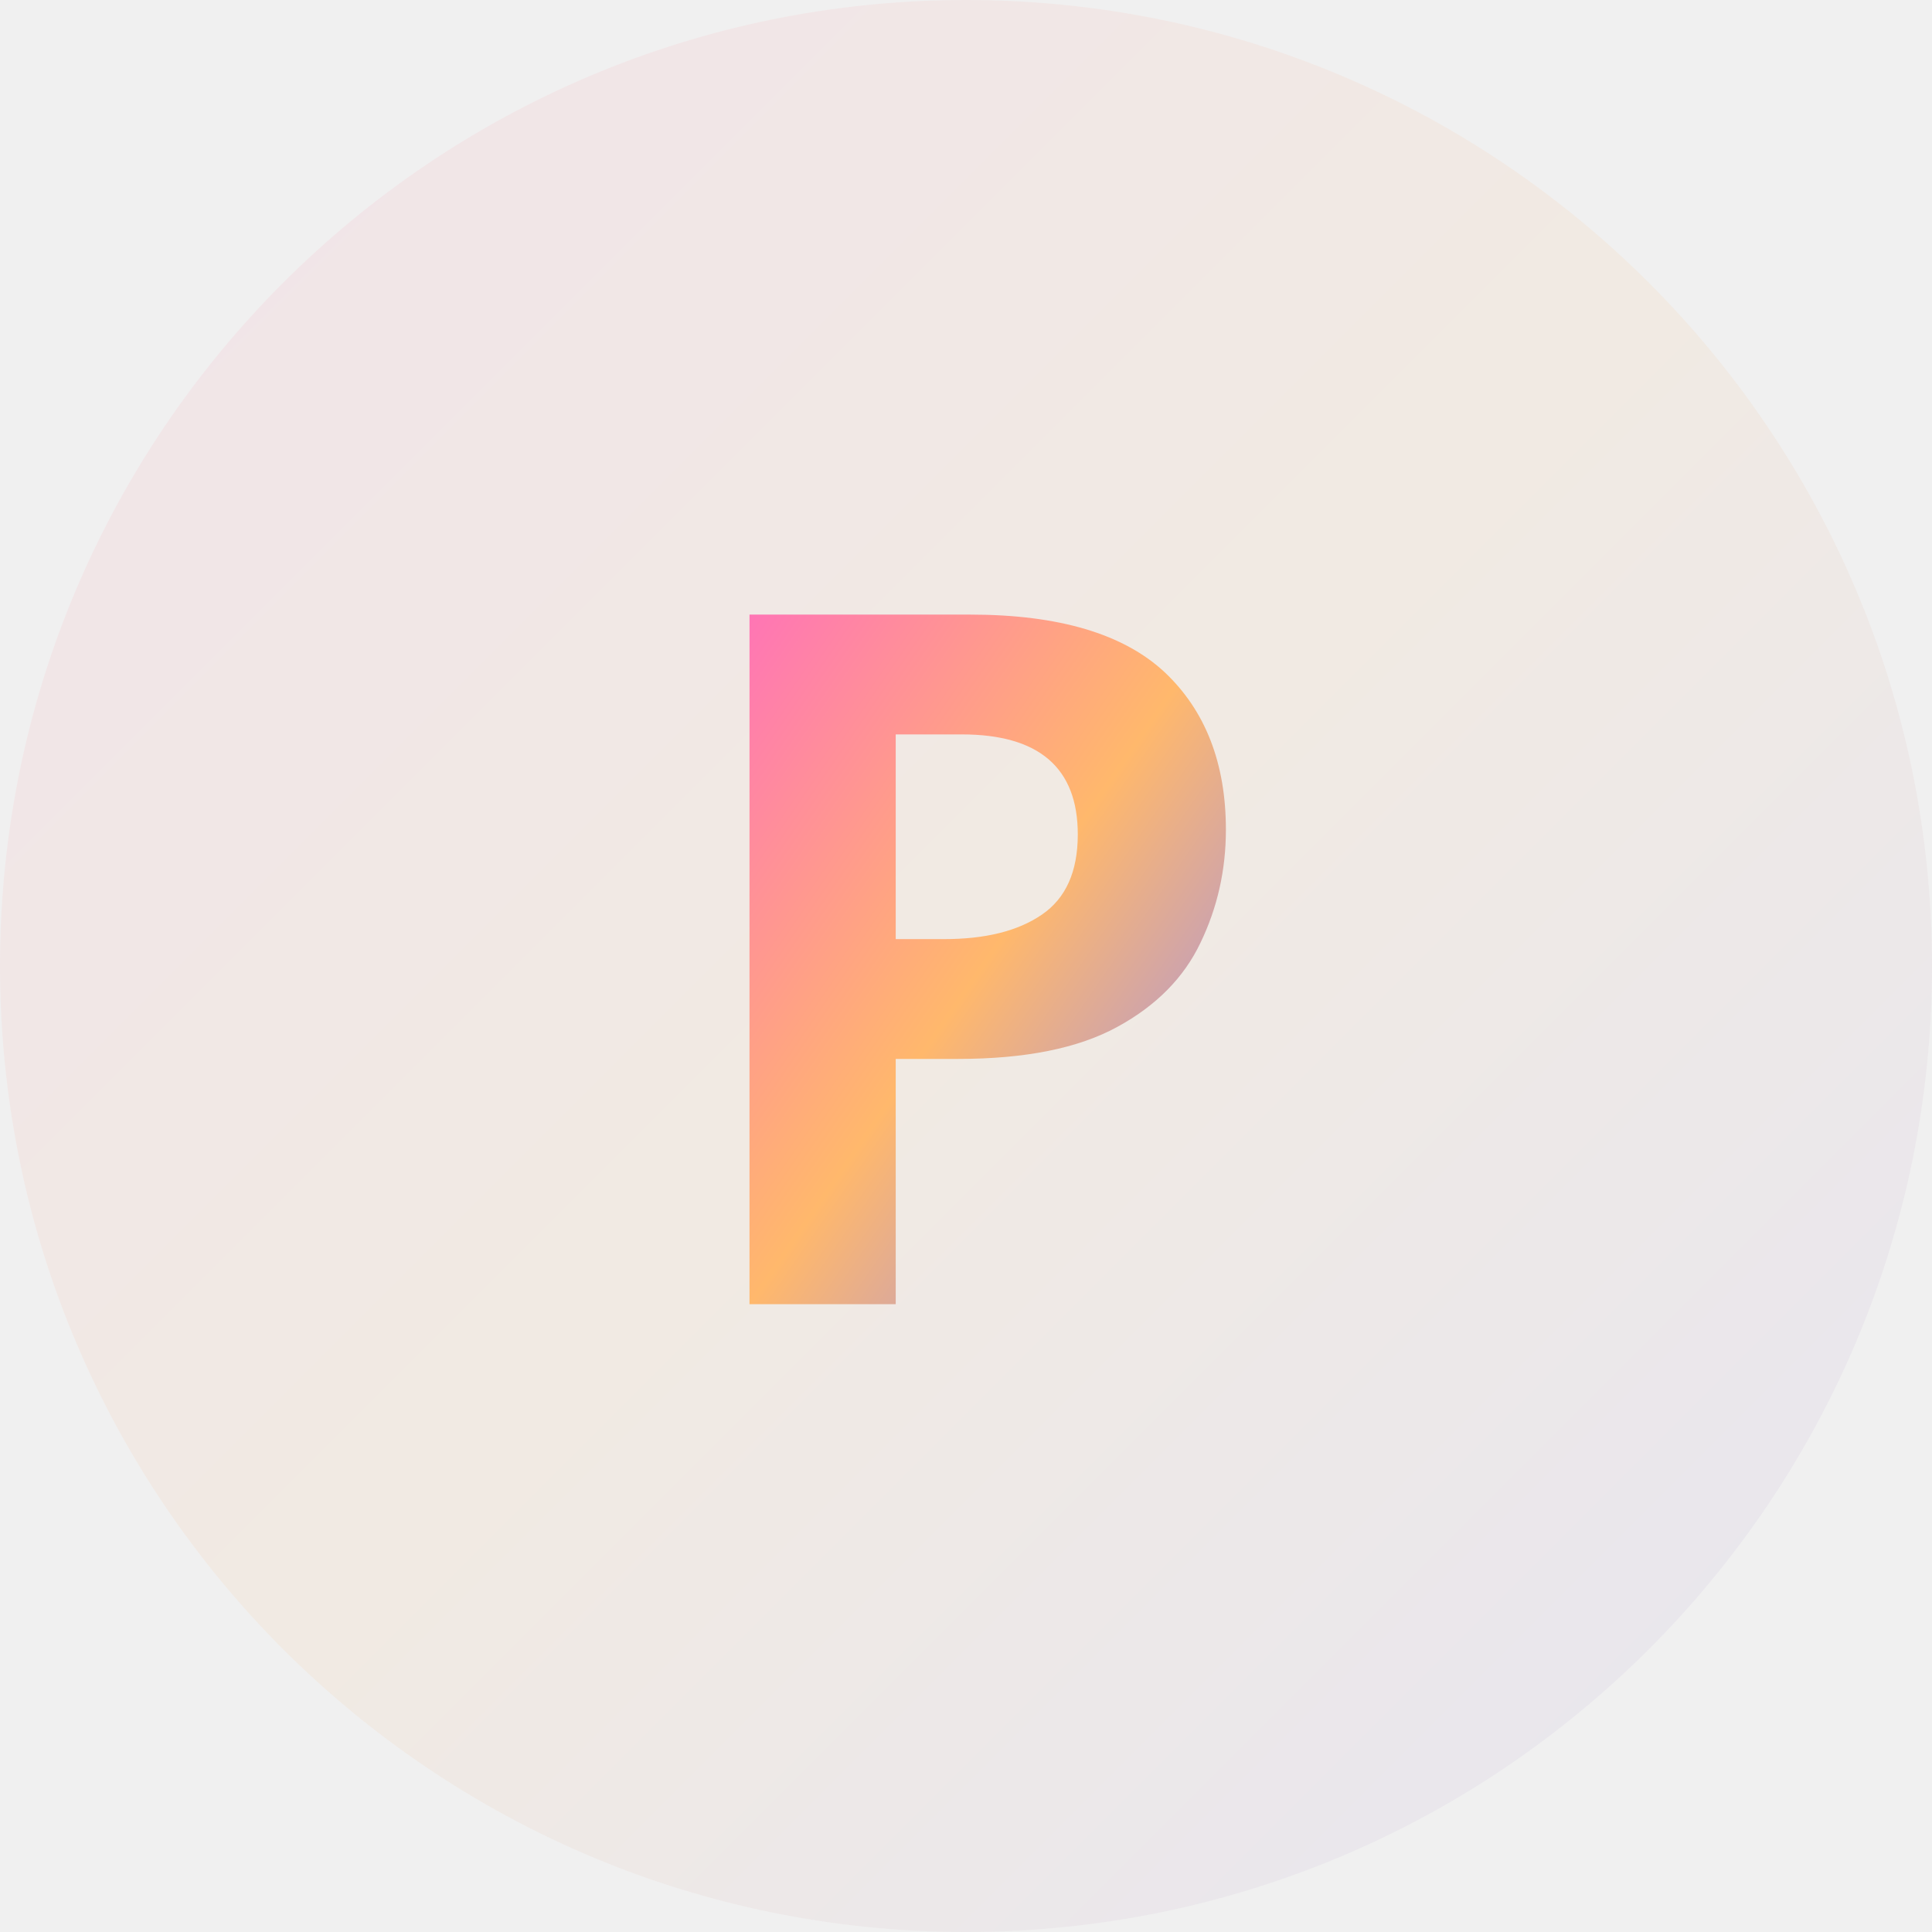
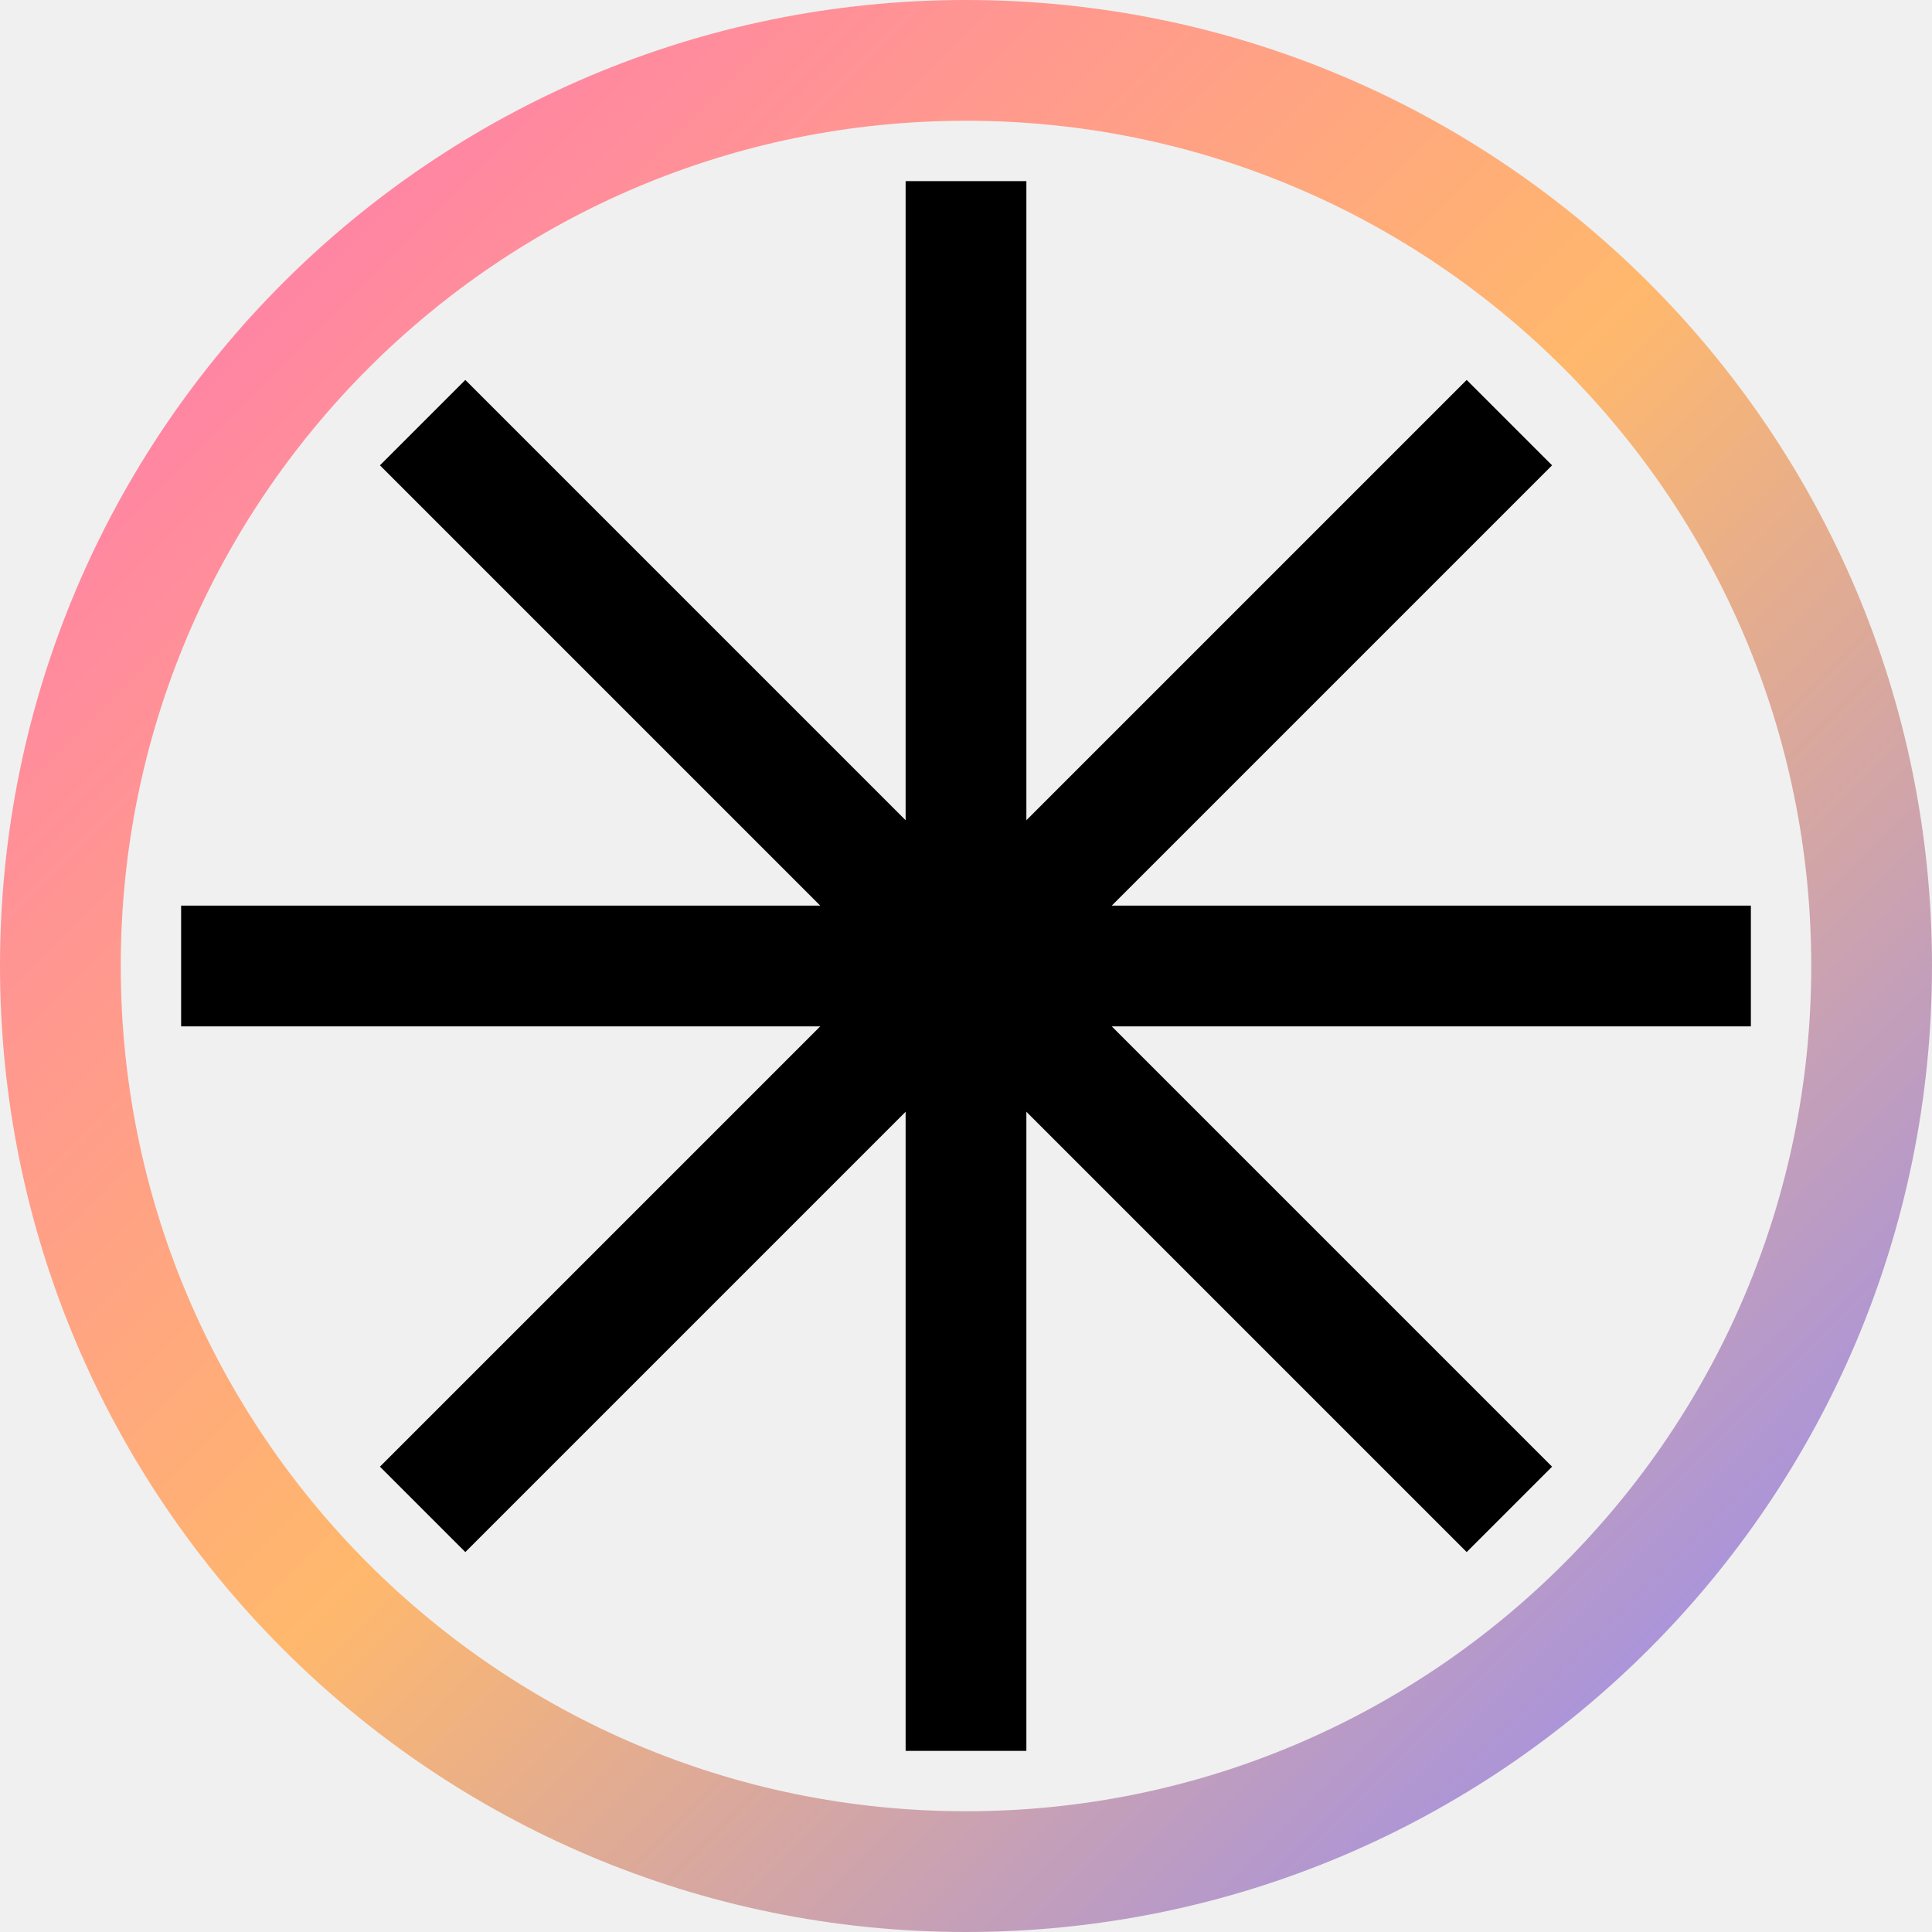
<svg xmlns="http://www.w3.org/2000/svg" width="32" height="32" viewBox="0 0 32 32" fill="none">
  <style>
-     .text { font: bold 16px sans-serif; }
+     path { stroke: #000; }
    @media (prefers-color-scheme: dark) {
-       .text { fill: white; }
+       path { stroke: #fff; }
    }
  </style>
  <defs>
    <linearGradient id="gradient" x1="0%" y1="0%" x2="100%" y2="100%">
      <stop offset="0%" style="stop-color:#ff75b5" />
      <stop offset="50%" style="stop-color:#ffb86c" />
      <stop offset="100%" style="stop-color:#9089fc" />
    </linearGradient>
  </defs>
-   <rect width="32" height="32" rx="16" fill="url(#gradient)" opacity="0.1" />
-   <text x="50%" y="50%" text-anchor="middle" dy=".35em" class="text" fill="url(#gradient)">P</text>
+   <circle cx="16" cy="16" r="15" stroke="url(#gradient)" stroke-width="2" fill="none" />
+   <path d="M16 3 L16 29 M16 16 L3 16 M16 16 L29 16" stroke="url(#gradient)" stroke-width="2" />
+   <path d="M16 16 L7 7 M16 16 L25 7 M16 16 L7 25 M16 16 L25 25" stroke="url(#gradient)" stroke-width="2" />
</svg>
